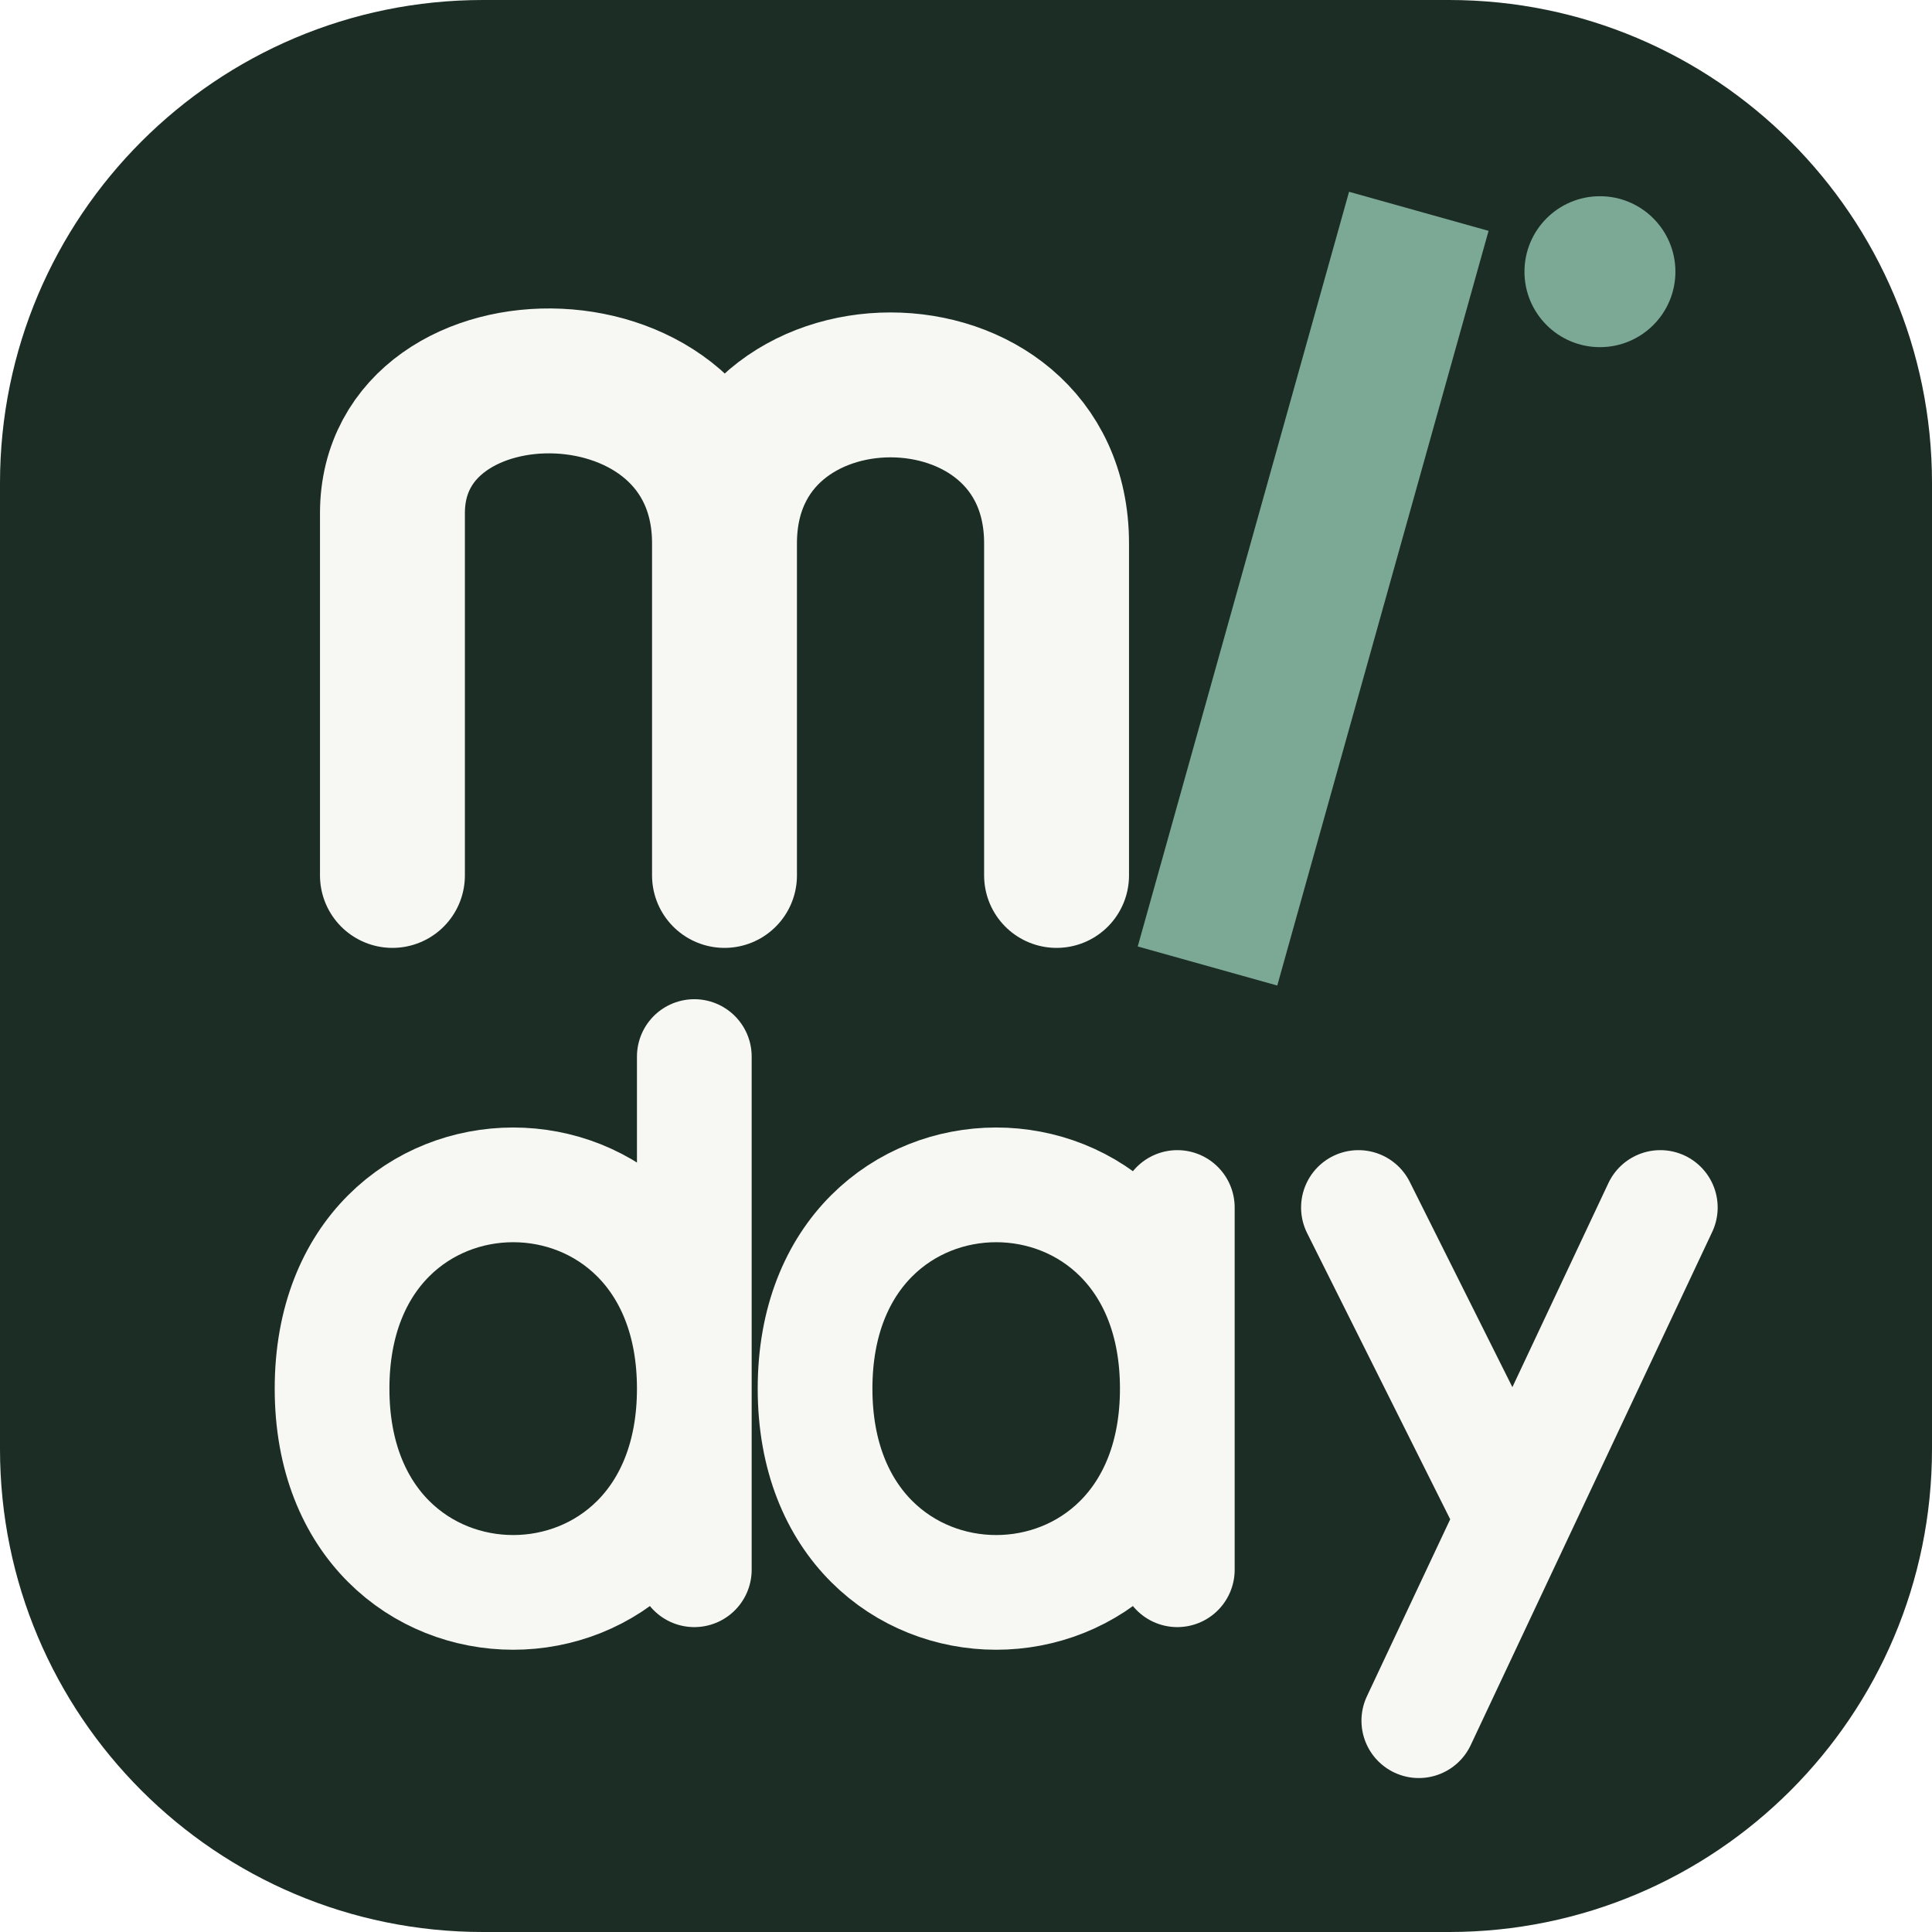
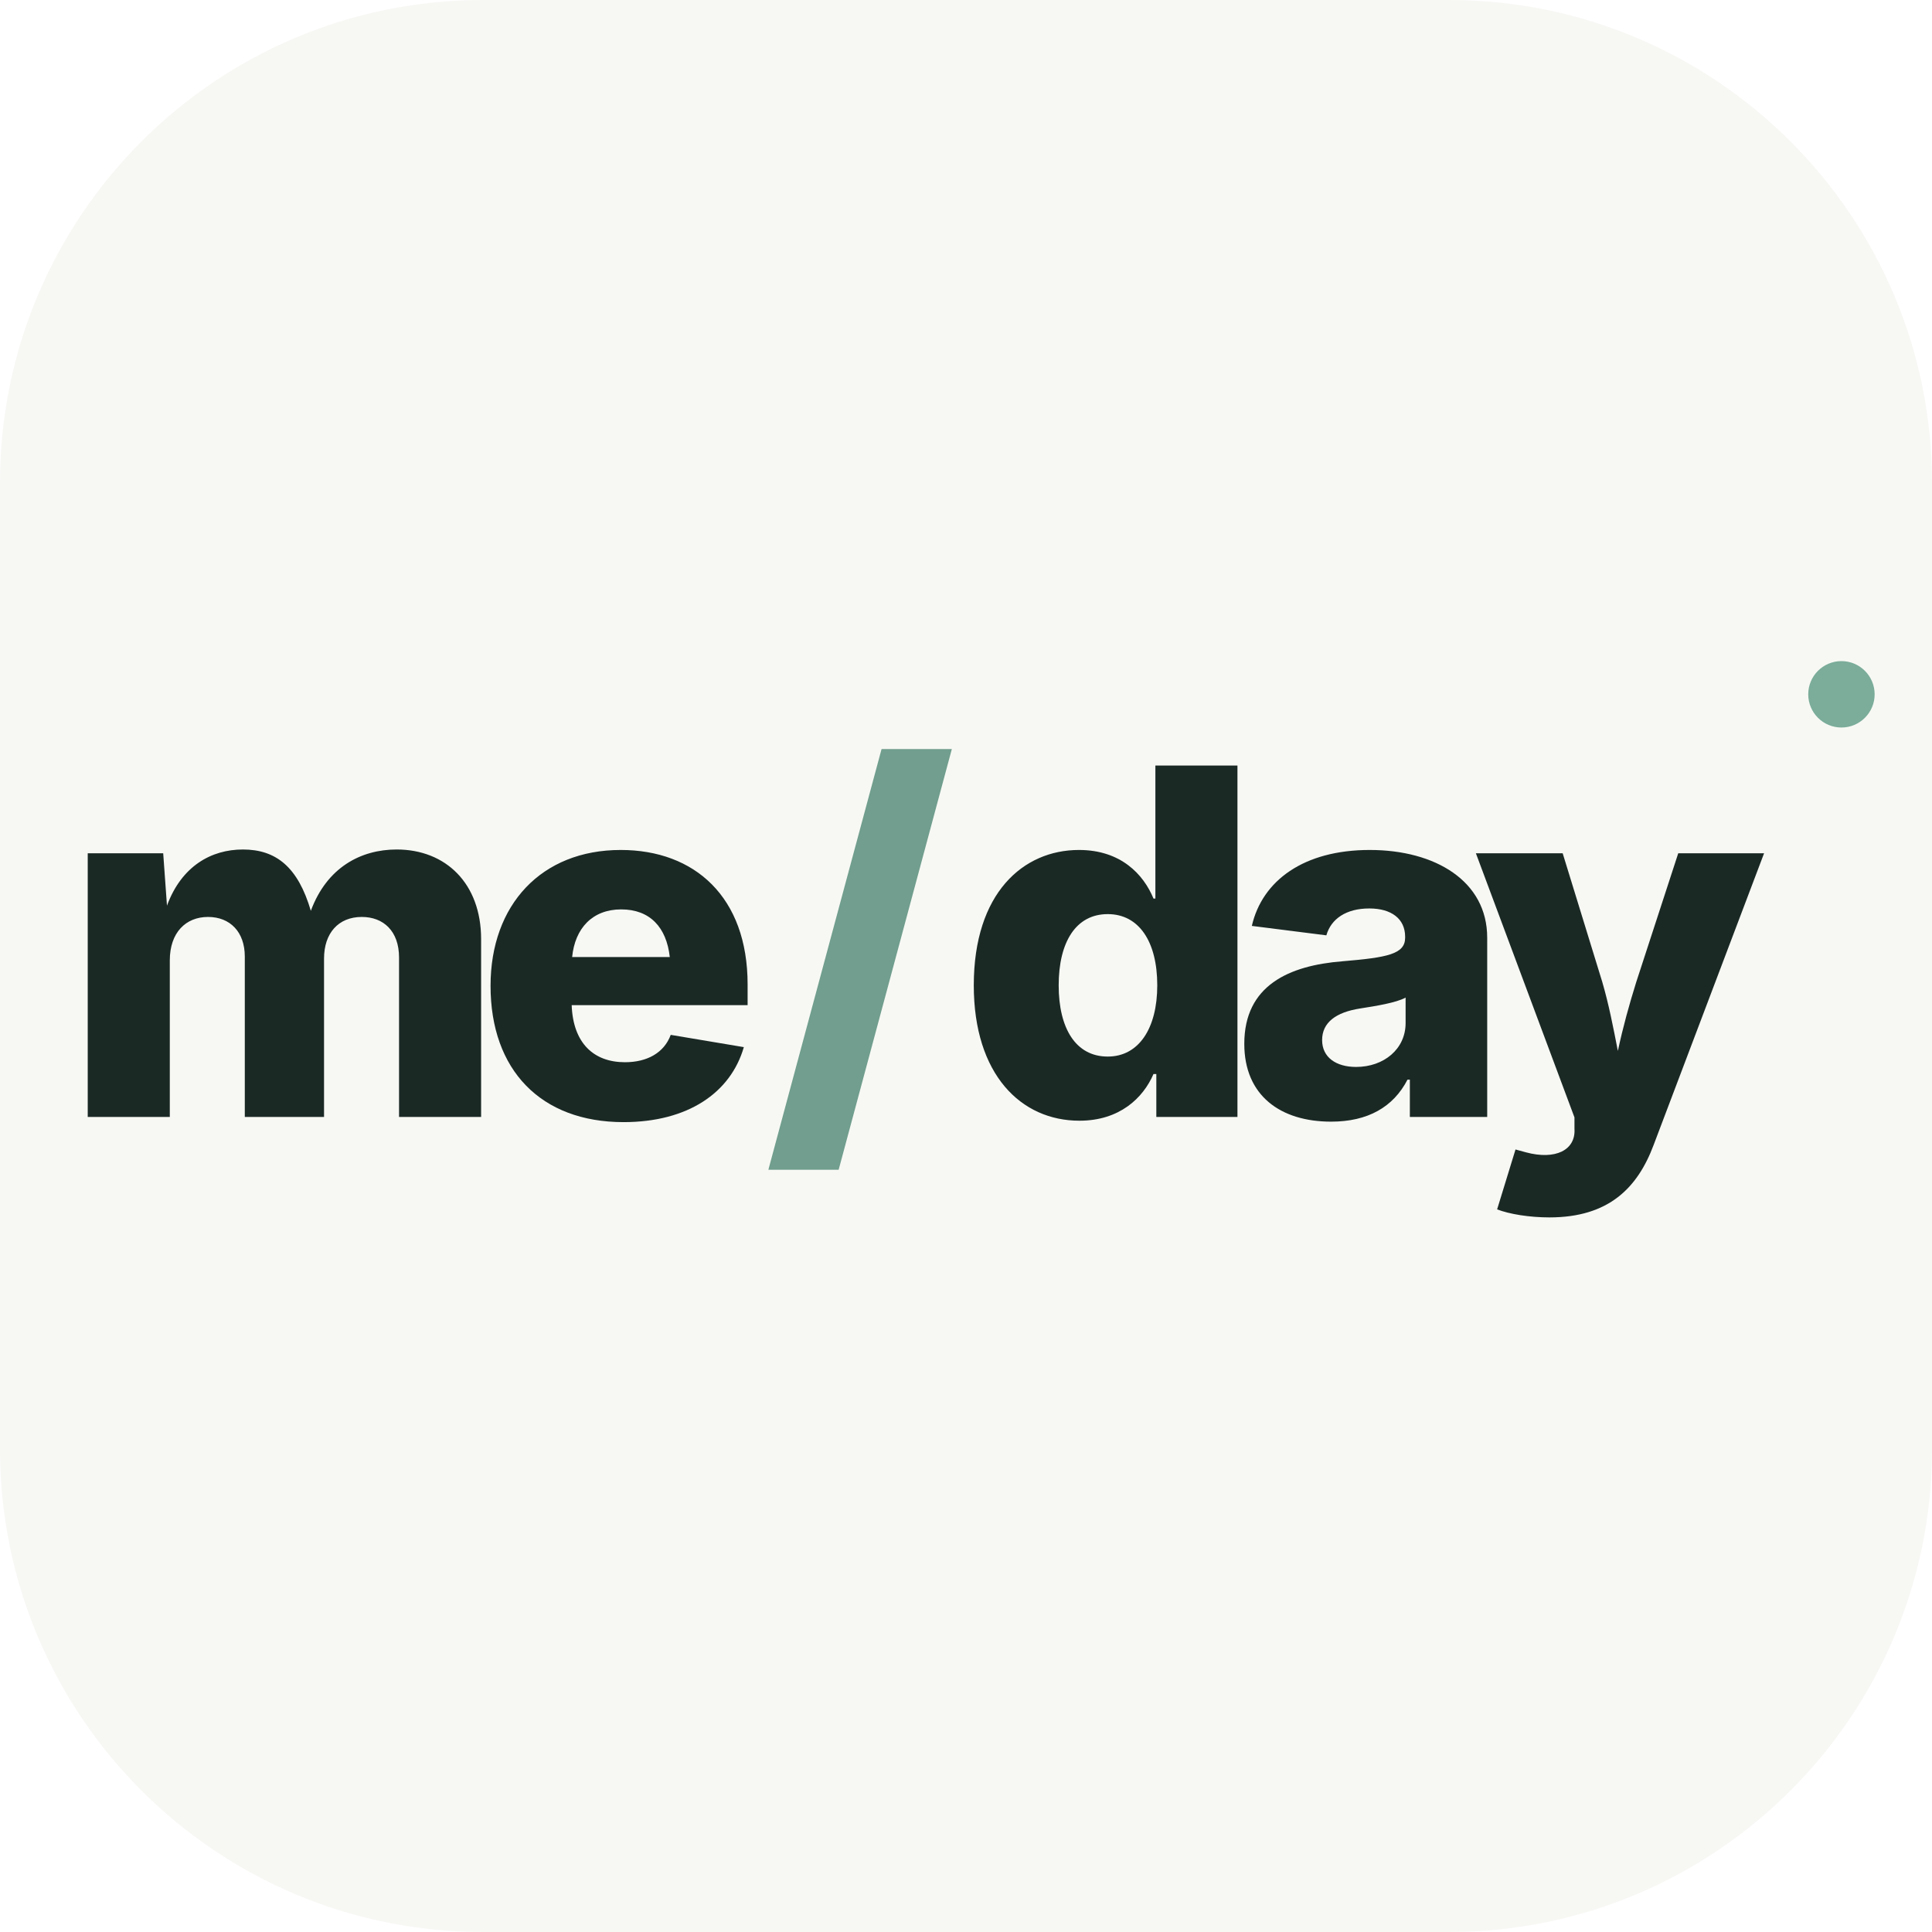
- <svg xmlns="http://www.w3.org/2000/svg" viewBox="0 0 64 64" role="img" aria-label="m/day">
-   <rect width="64" height="64" rx="16" fill="#1b2d25" />
-   <g fill="none" stroke="#f7f8f4" stroke-linecap="round" stroke-linejoin="round">
-     <path d="M13 29V17c0-6 11-6 11 1v11m0-11c0-7 11-7 11 0v11" stroke-width="4.8" />
-     <path d="M23 35v17m0-6c0-9-12-9-12 0s12 9 12 0m16-6v12m0-6c0-9-12-9-12 0s12 9 12 0m6-6 5 10m5-10-8 17" stroke-width="3.8" />
-   </g>
-   <path d="m40 32 7-25" stroke="#7ca896" stroke-width="4.8" />
-   <circle cx="53" cy="9" r="2.5" fill="#7ca896" />
+ <svg xmlns="http://www.w3.org/2000/svg" viewBox="0 0 64 64" role="img" aria-label="me/day">
+   <rect width="64" height="64" rx="16" fill="#f7f8f4" />
+   <text x="2" y="37" fill="#1b2925" font-family="-apple-system, BlinkMacSystemFont, 'Apple SD Gothic Neo', 'Noto Sans KR', system-ui, sans-serif" font-size="16" font-weight="780" letter-spacing="-1.15" textLength="57" lengthAdjust="spacingAndGlyphs" style="font-synthesis:none">me<tspan fill="#719e8e">/</tspan>day</text>
+   <circle cx="61" cy="23" r="1.1" fill="#7bad9a" />
</svg>
